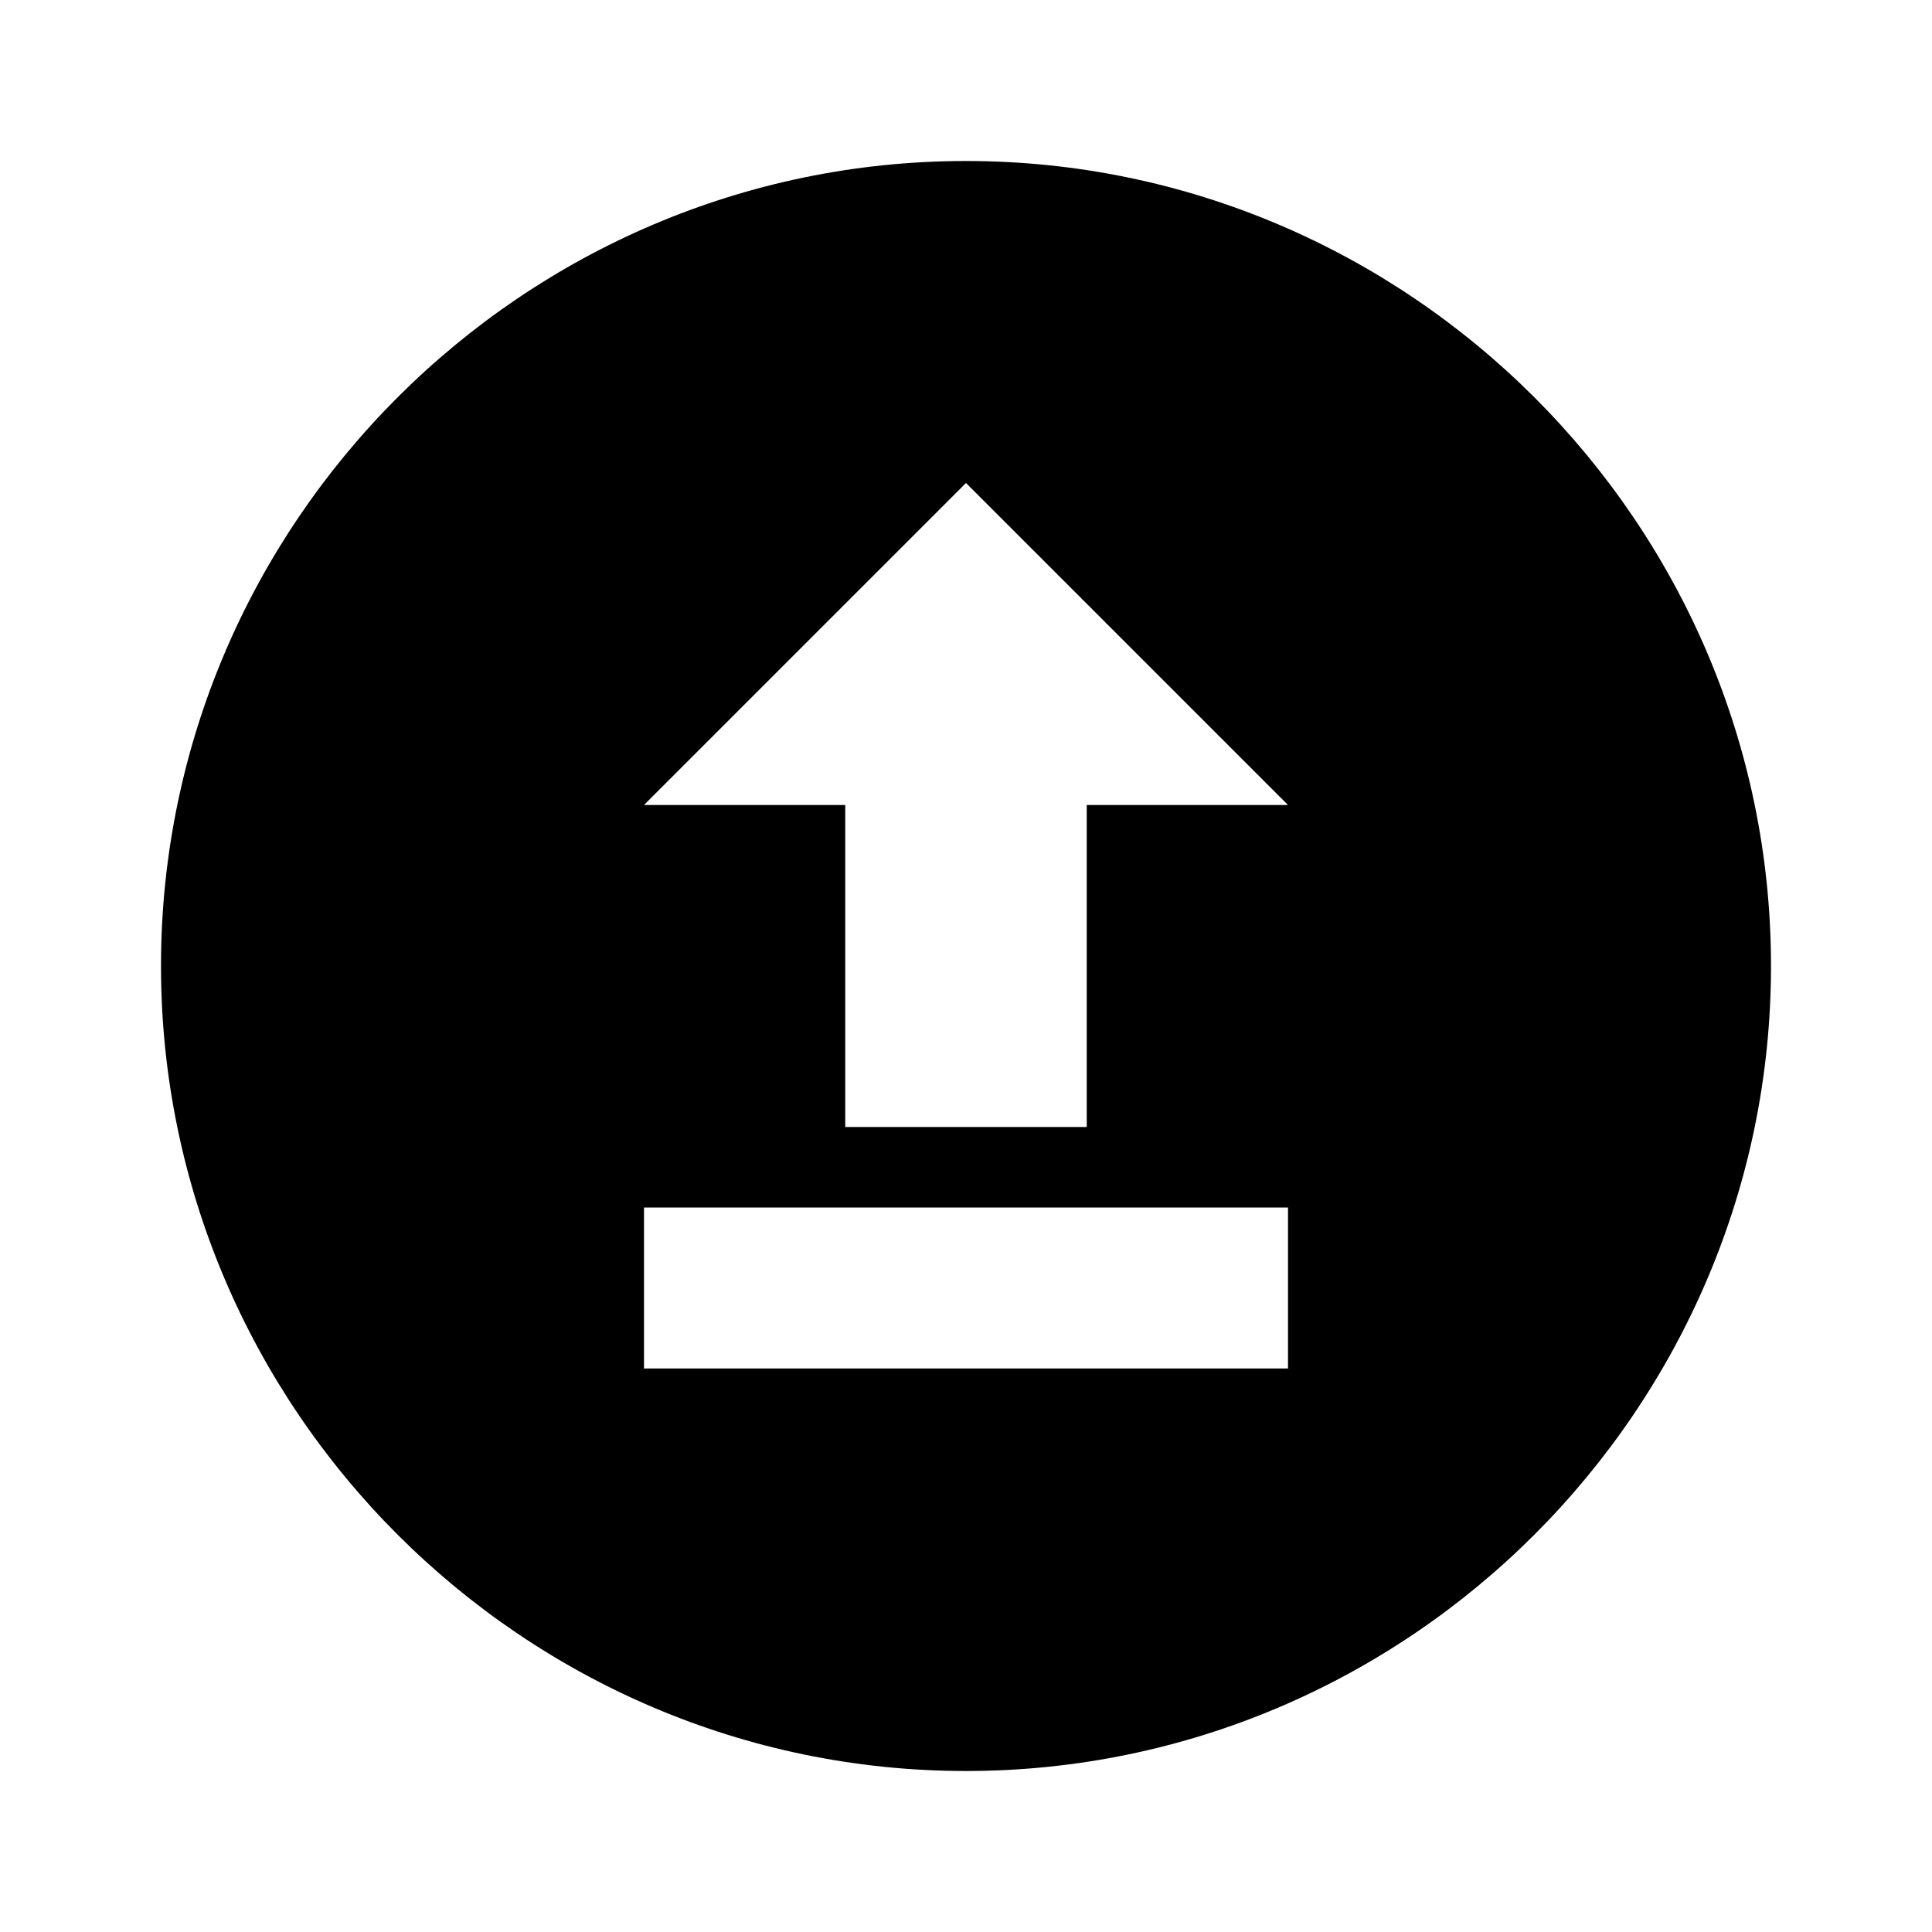
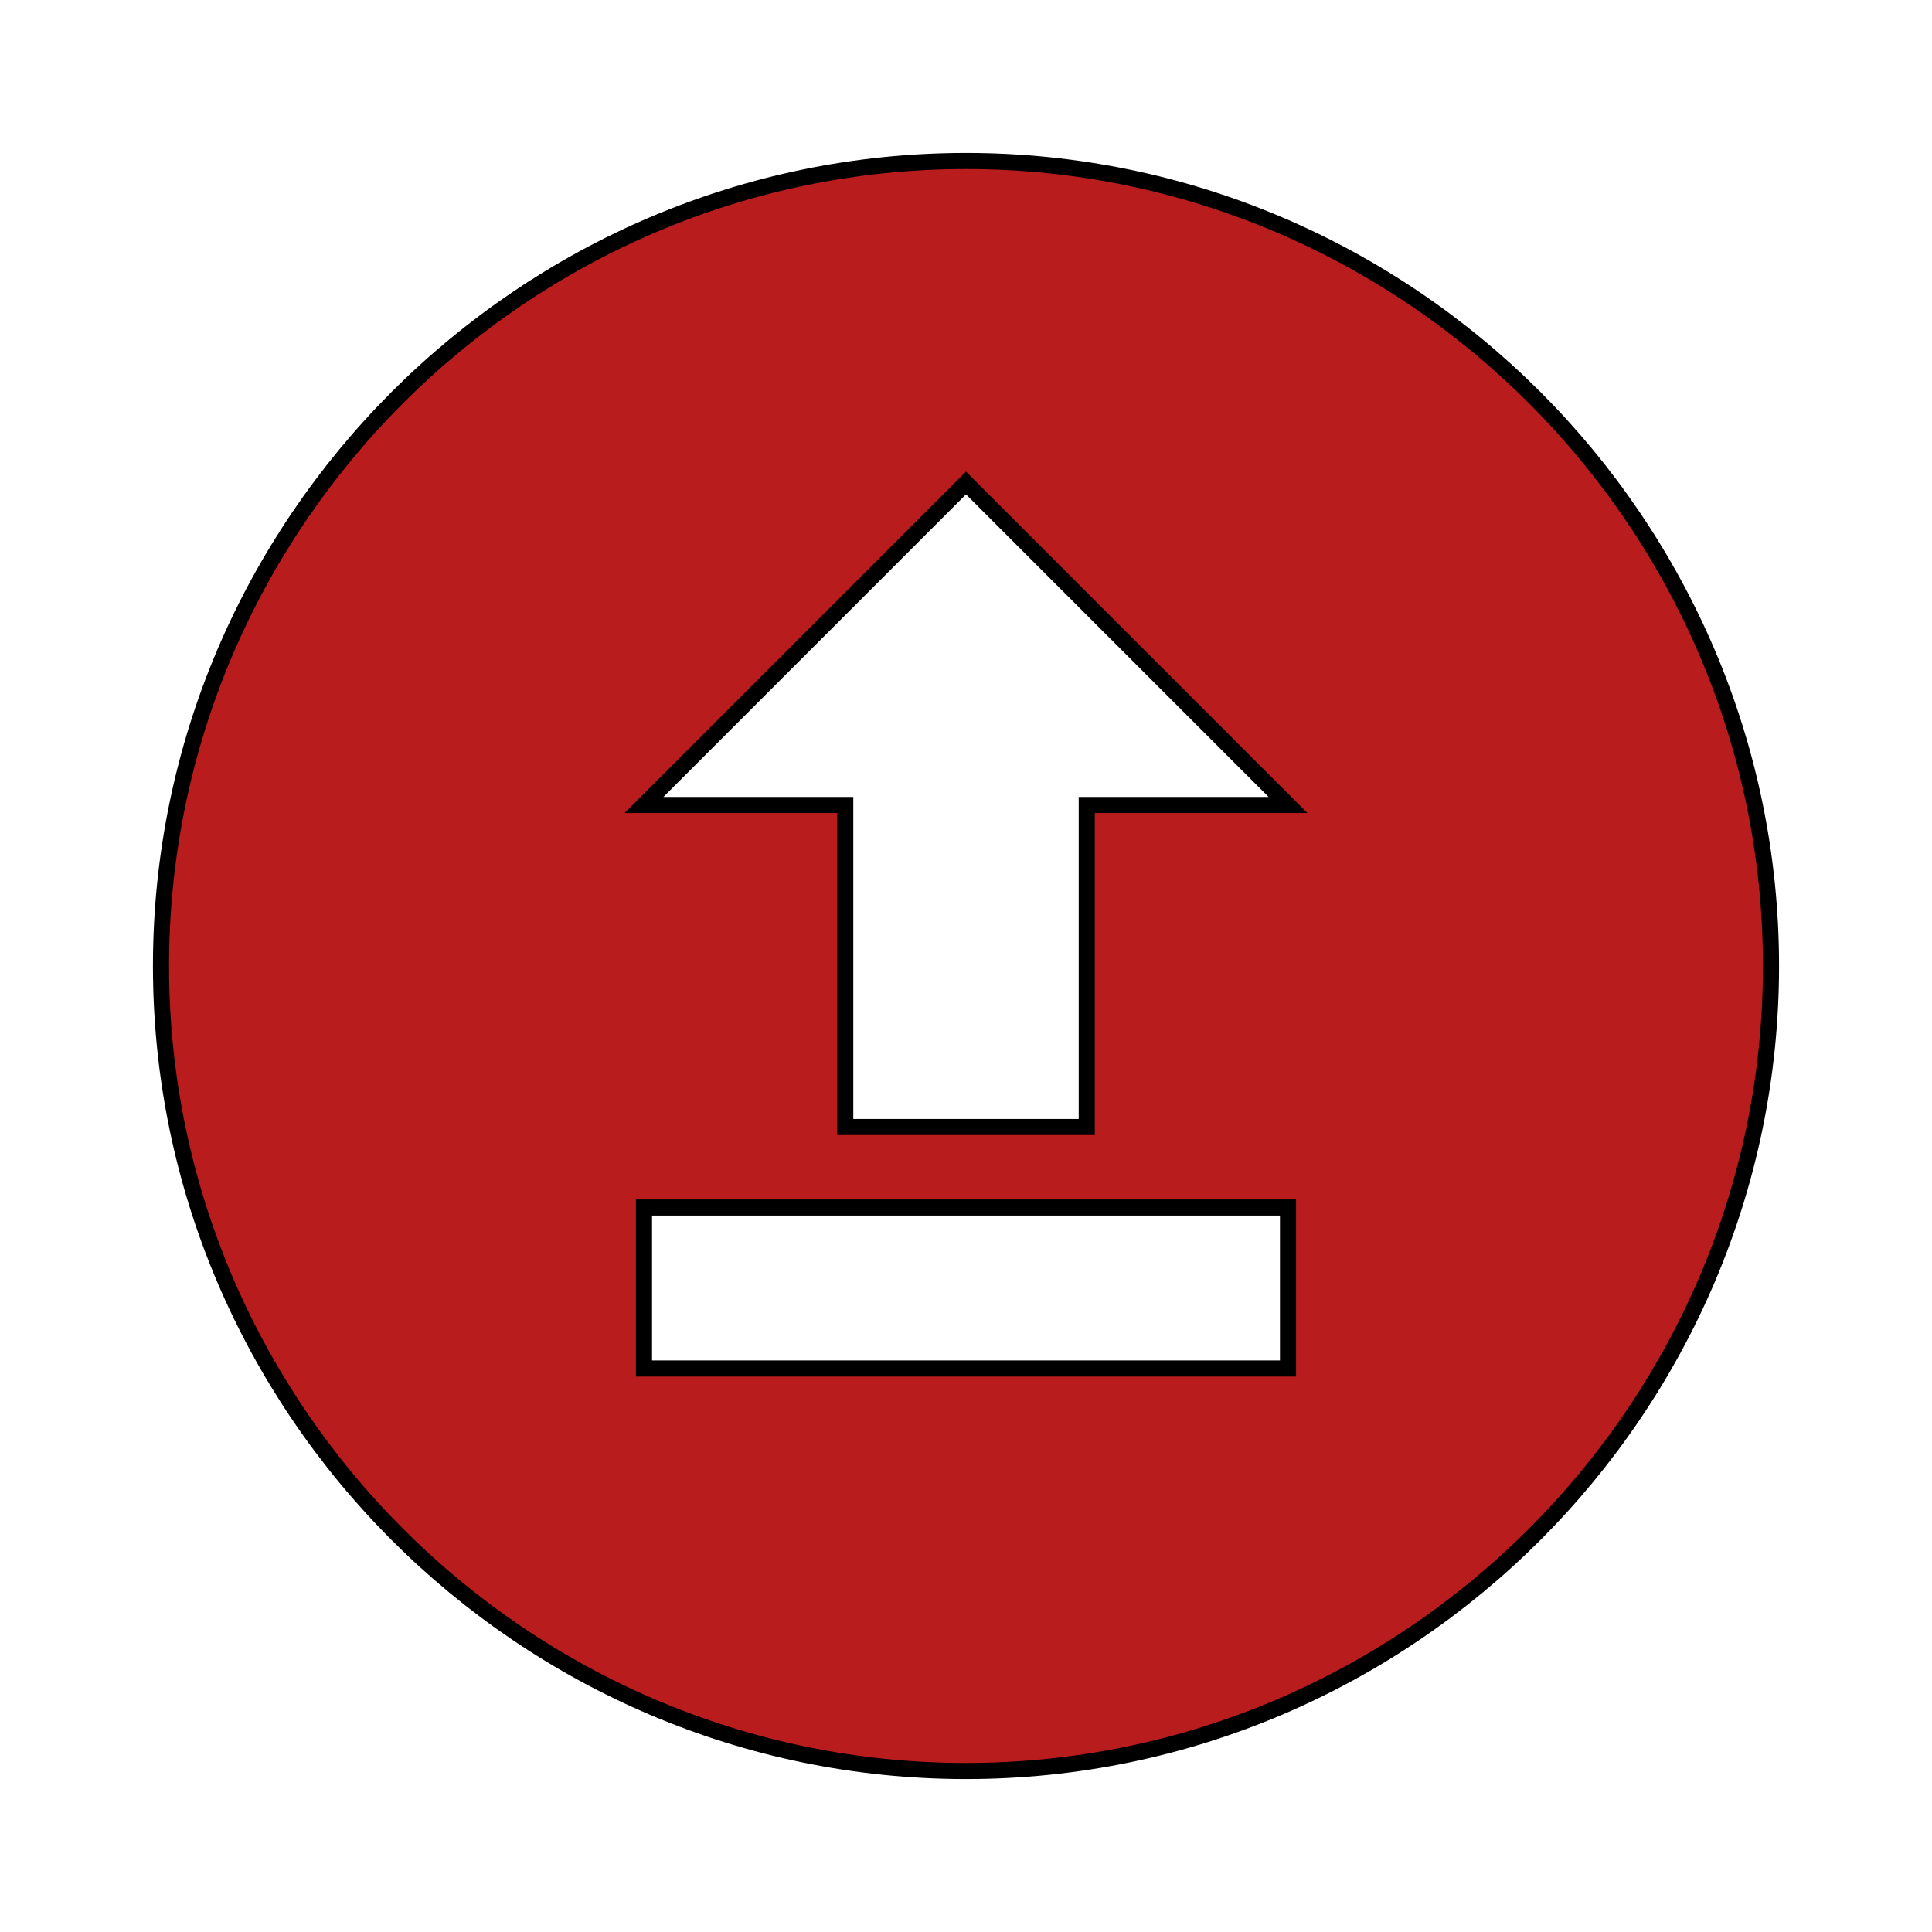
- <svg xmlns="http://www.w3.org/2000/svg" viewBox="0 0 24 24">
+ <svg xmlns="http://www.w3.org/2000/svg" viewBox="0 0 24 24" fill="#b91c1c" stroke="black" stroke-width="0.2px">
  <path d="M12 2C17.5 2 22 6.5 22 12C22 17.5 17.5 22 12 22C6.5 22 2 17.5 2 12C2 6.5 6.5 2 12 2ZM16 17V15H8V17H16ZM16 10L12 6L8 10H10.5V14H13.5V10H16Z" />
</svg>
